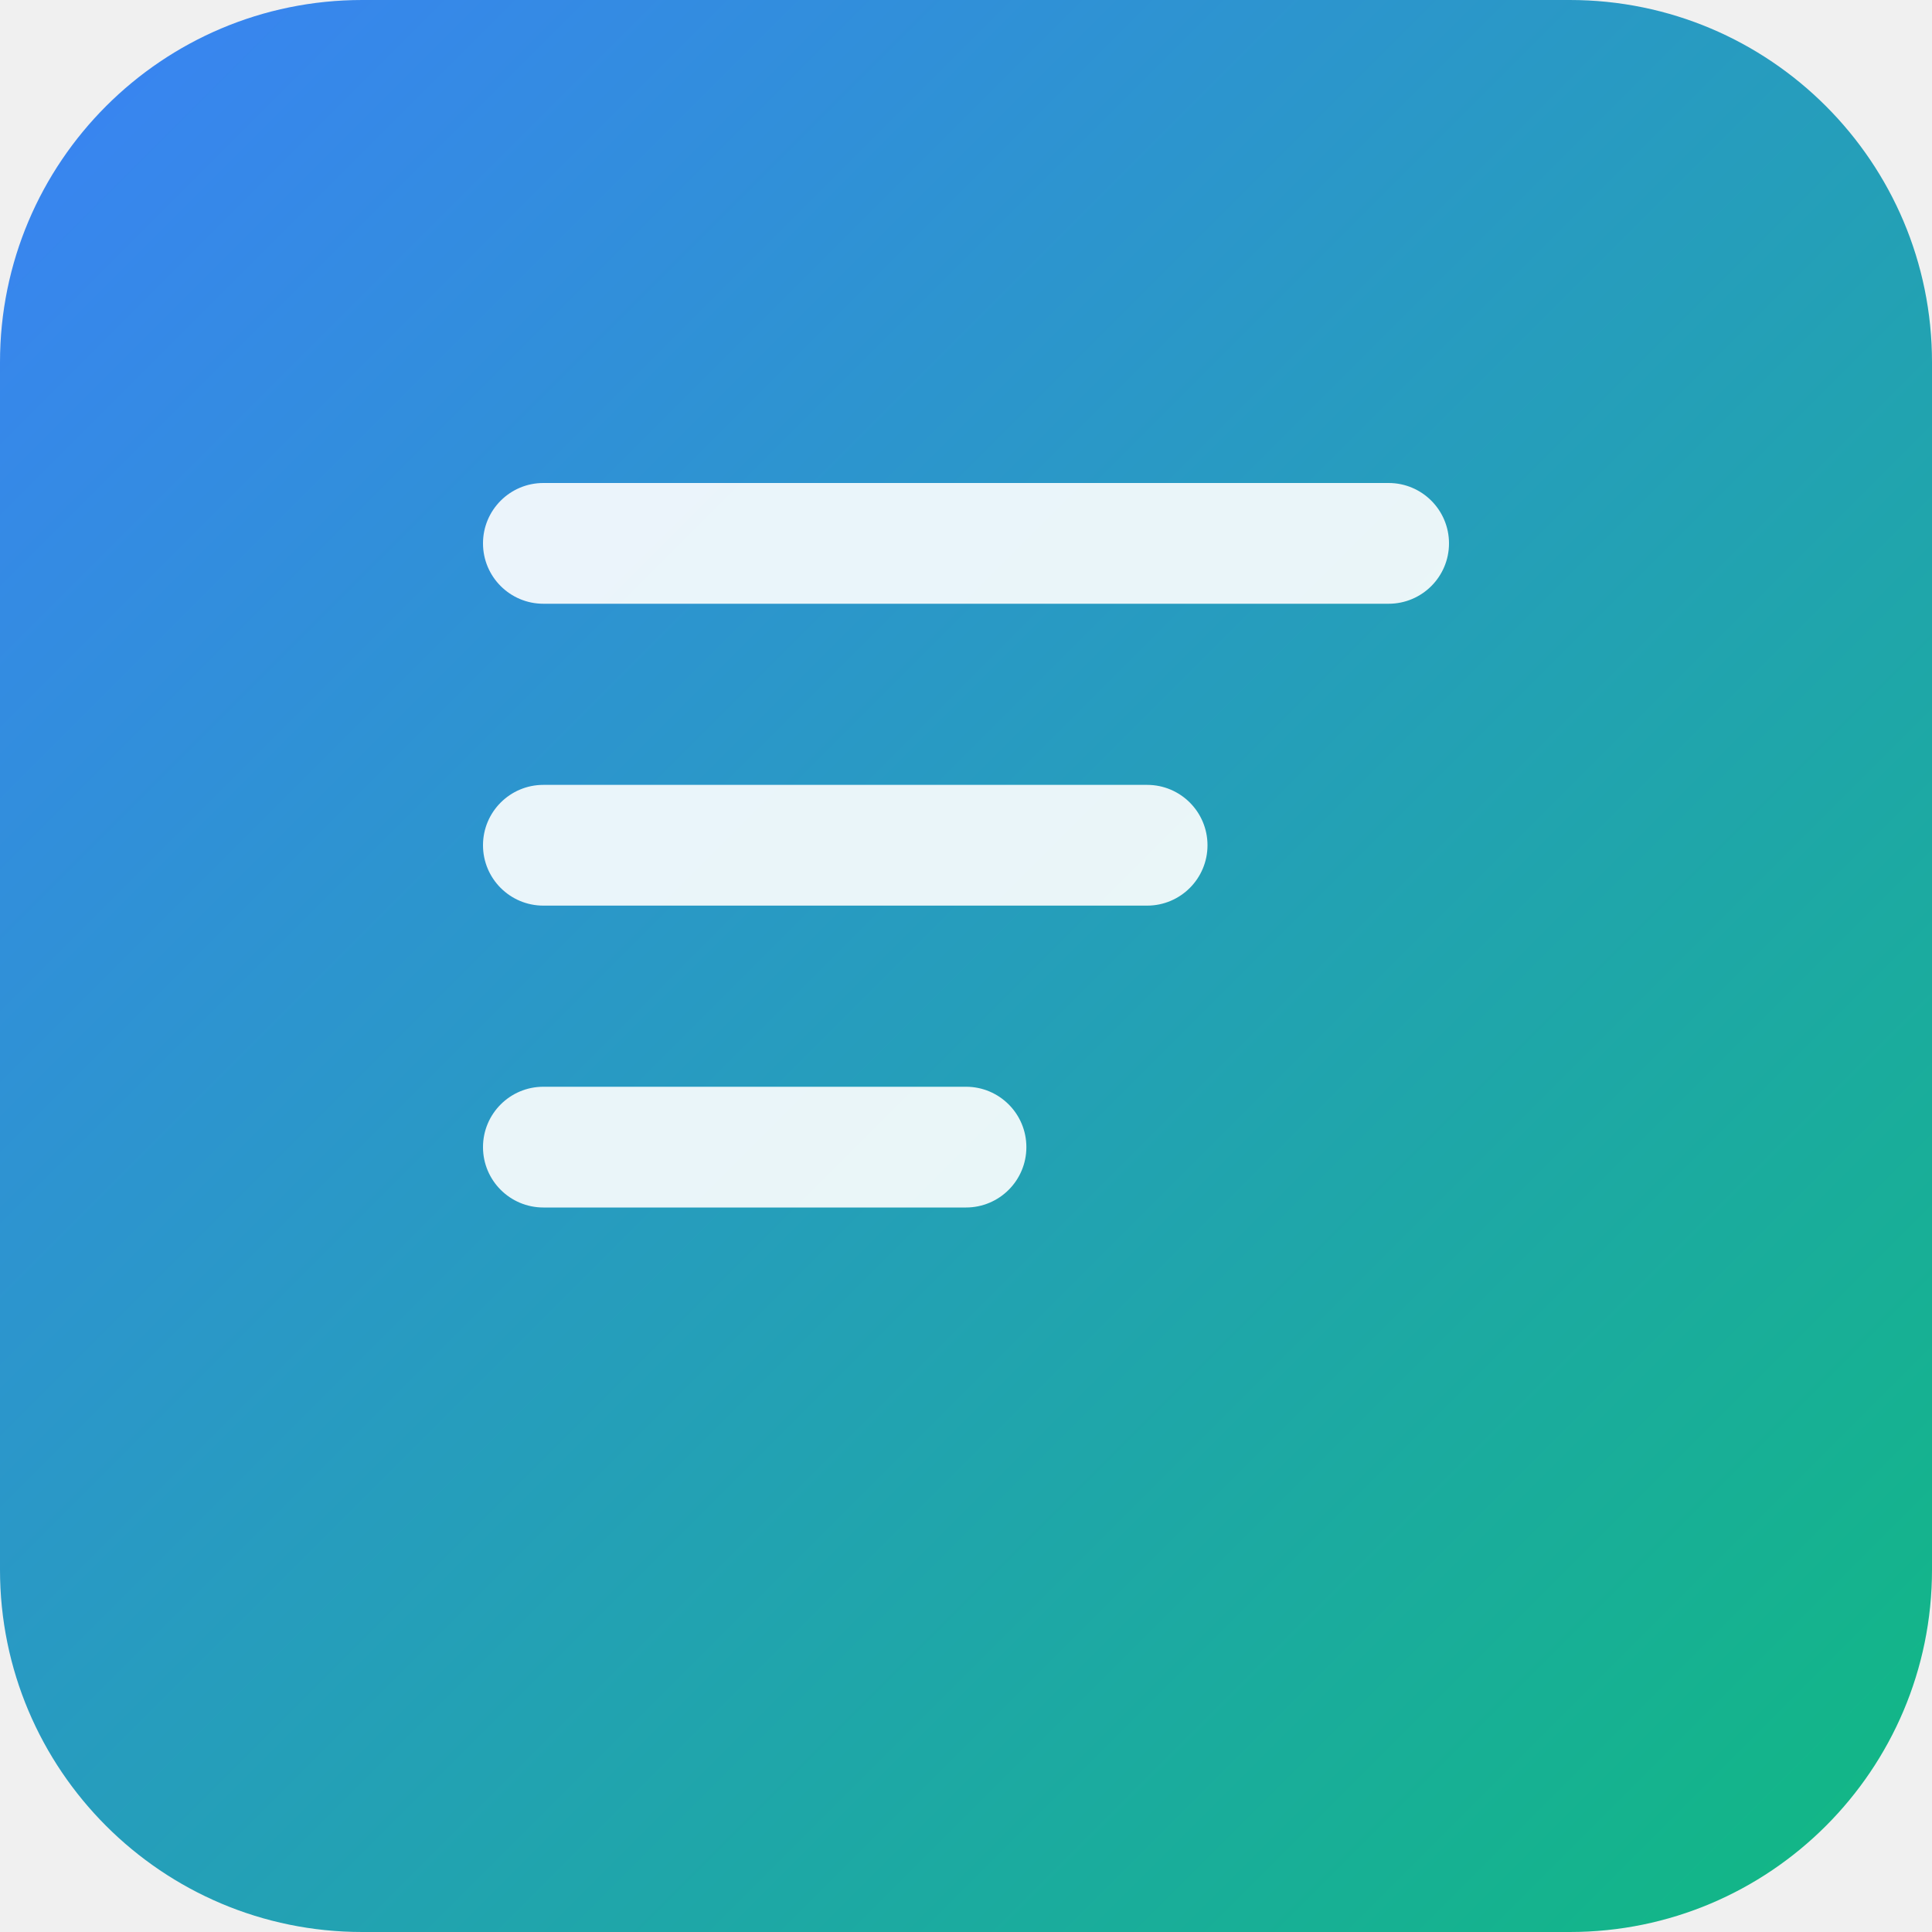
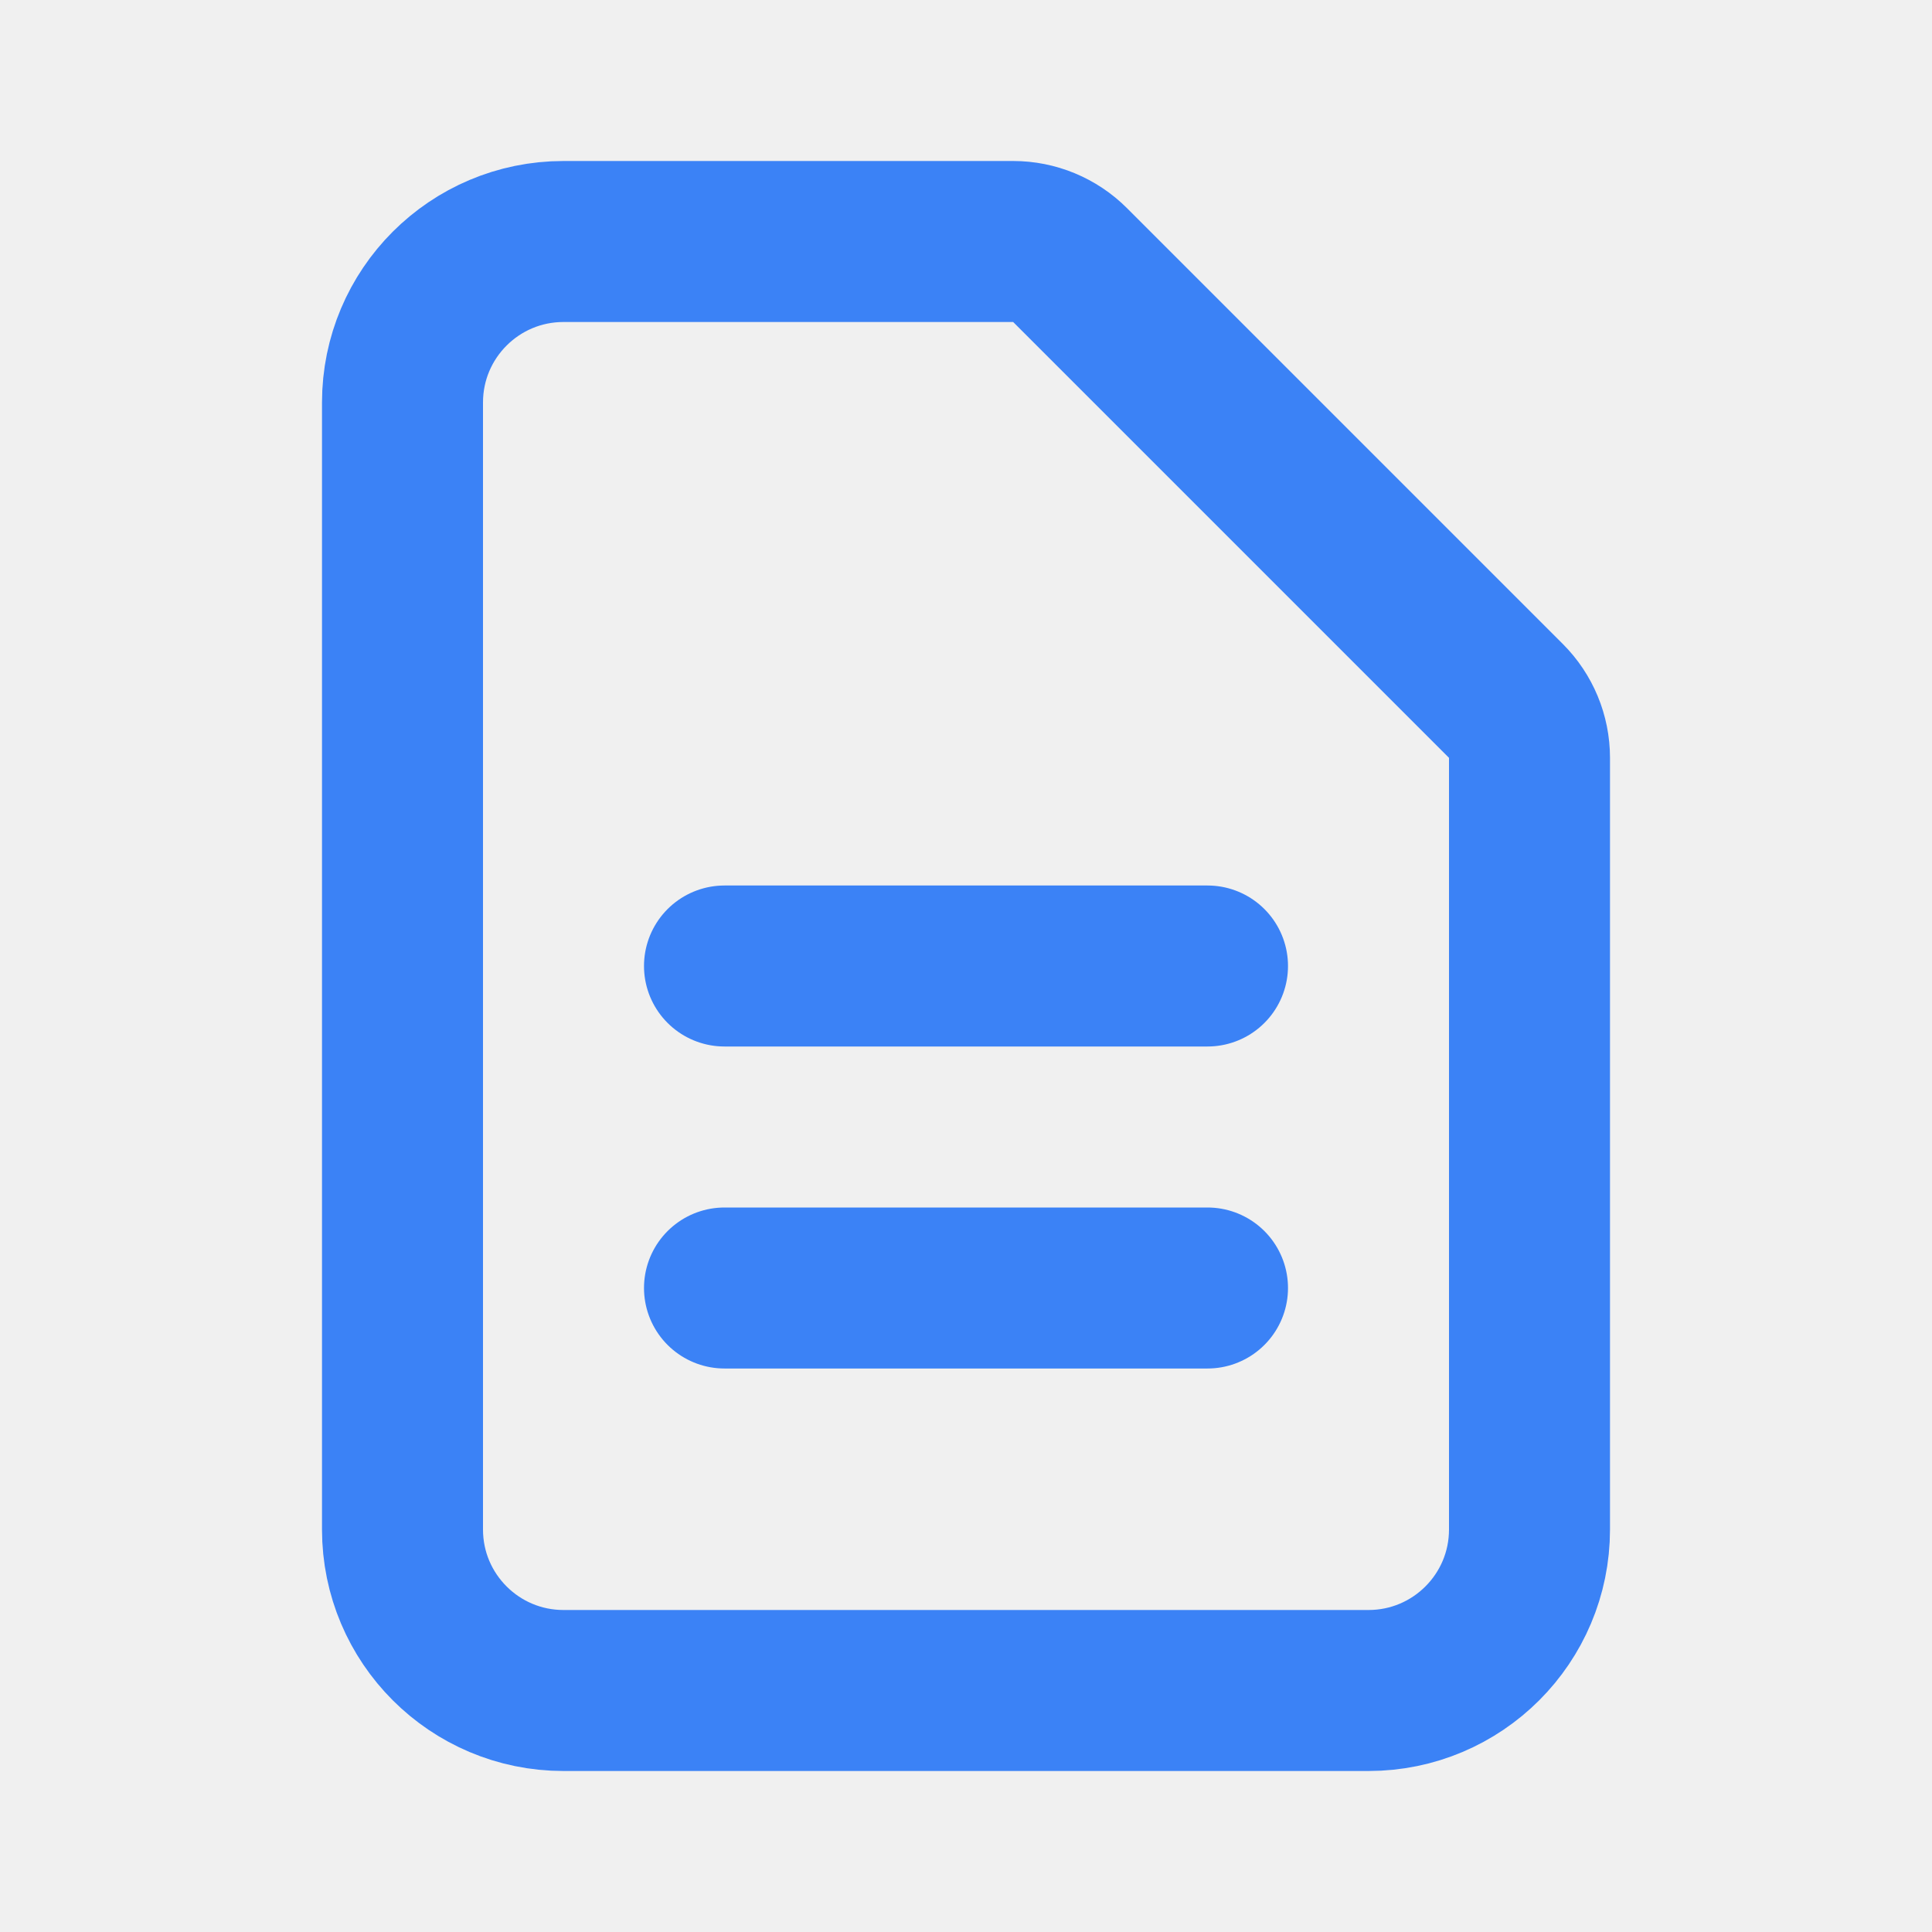
- <svg xmlns="http://www.w3.org/2000/svg" viewBox="0 0 64 64">
-   <defs>
-     <linearGradient id="g" x1="0" x2="1" y1="0" y2="1">
-       <stop offset="0%" stop-color="#3B82F6" />
-       <stop offset="100%" stop-color="#10B981" />
-     </linearGradient>
-   </defs>
-   <rect width="64" height="64" rx="12" fill="url(#g)" />
-   <g fill="#fff" transform="translate(16,16)">
-     <rect x="0" y="0" width="32" height="4" rx="2" opacity="0.9" />
-     <rect x="0" y="10" width="24" height="4" rx="2" opacity="0.9" />
-     <rect x="0" y="20" width="18" height="4" rx="2" opacity="0.9" />
-   </g>
+ <svg xmlns="http://www.w3.org/2000/svg" viewBox="0 0 24 24" fill="none" stroke="#3B82F6" stroke-width="2" stroke-linecap="round" stroke-linejoin="round">
+   <path d="M9 12h6m-6 4h6m2 5H7a2 2 0 01-2-2V5a2 2 0 012-2h5.586a1 1 0 01.707.293l5.414 5.414a1 1 0 01.293.707V19a2 2 0 01-2 2z" />
</svg>
